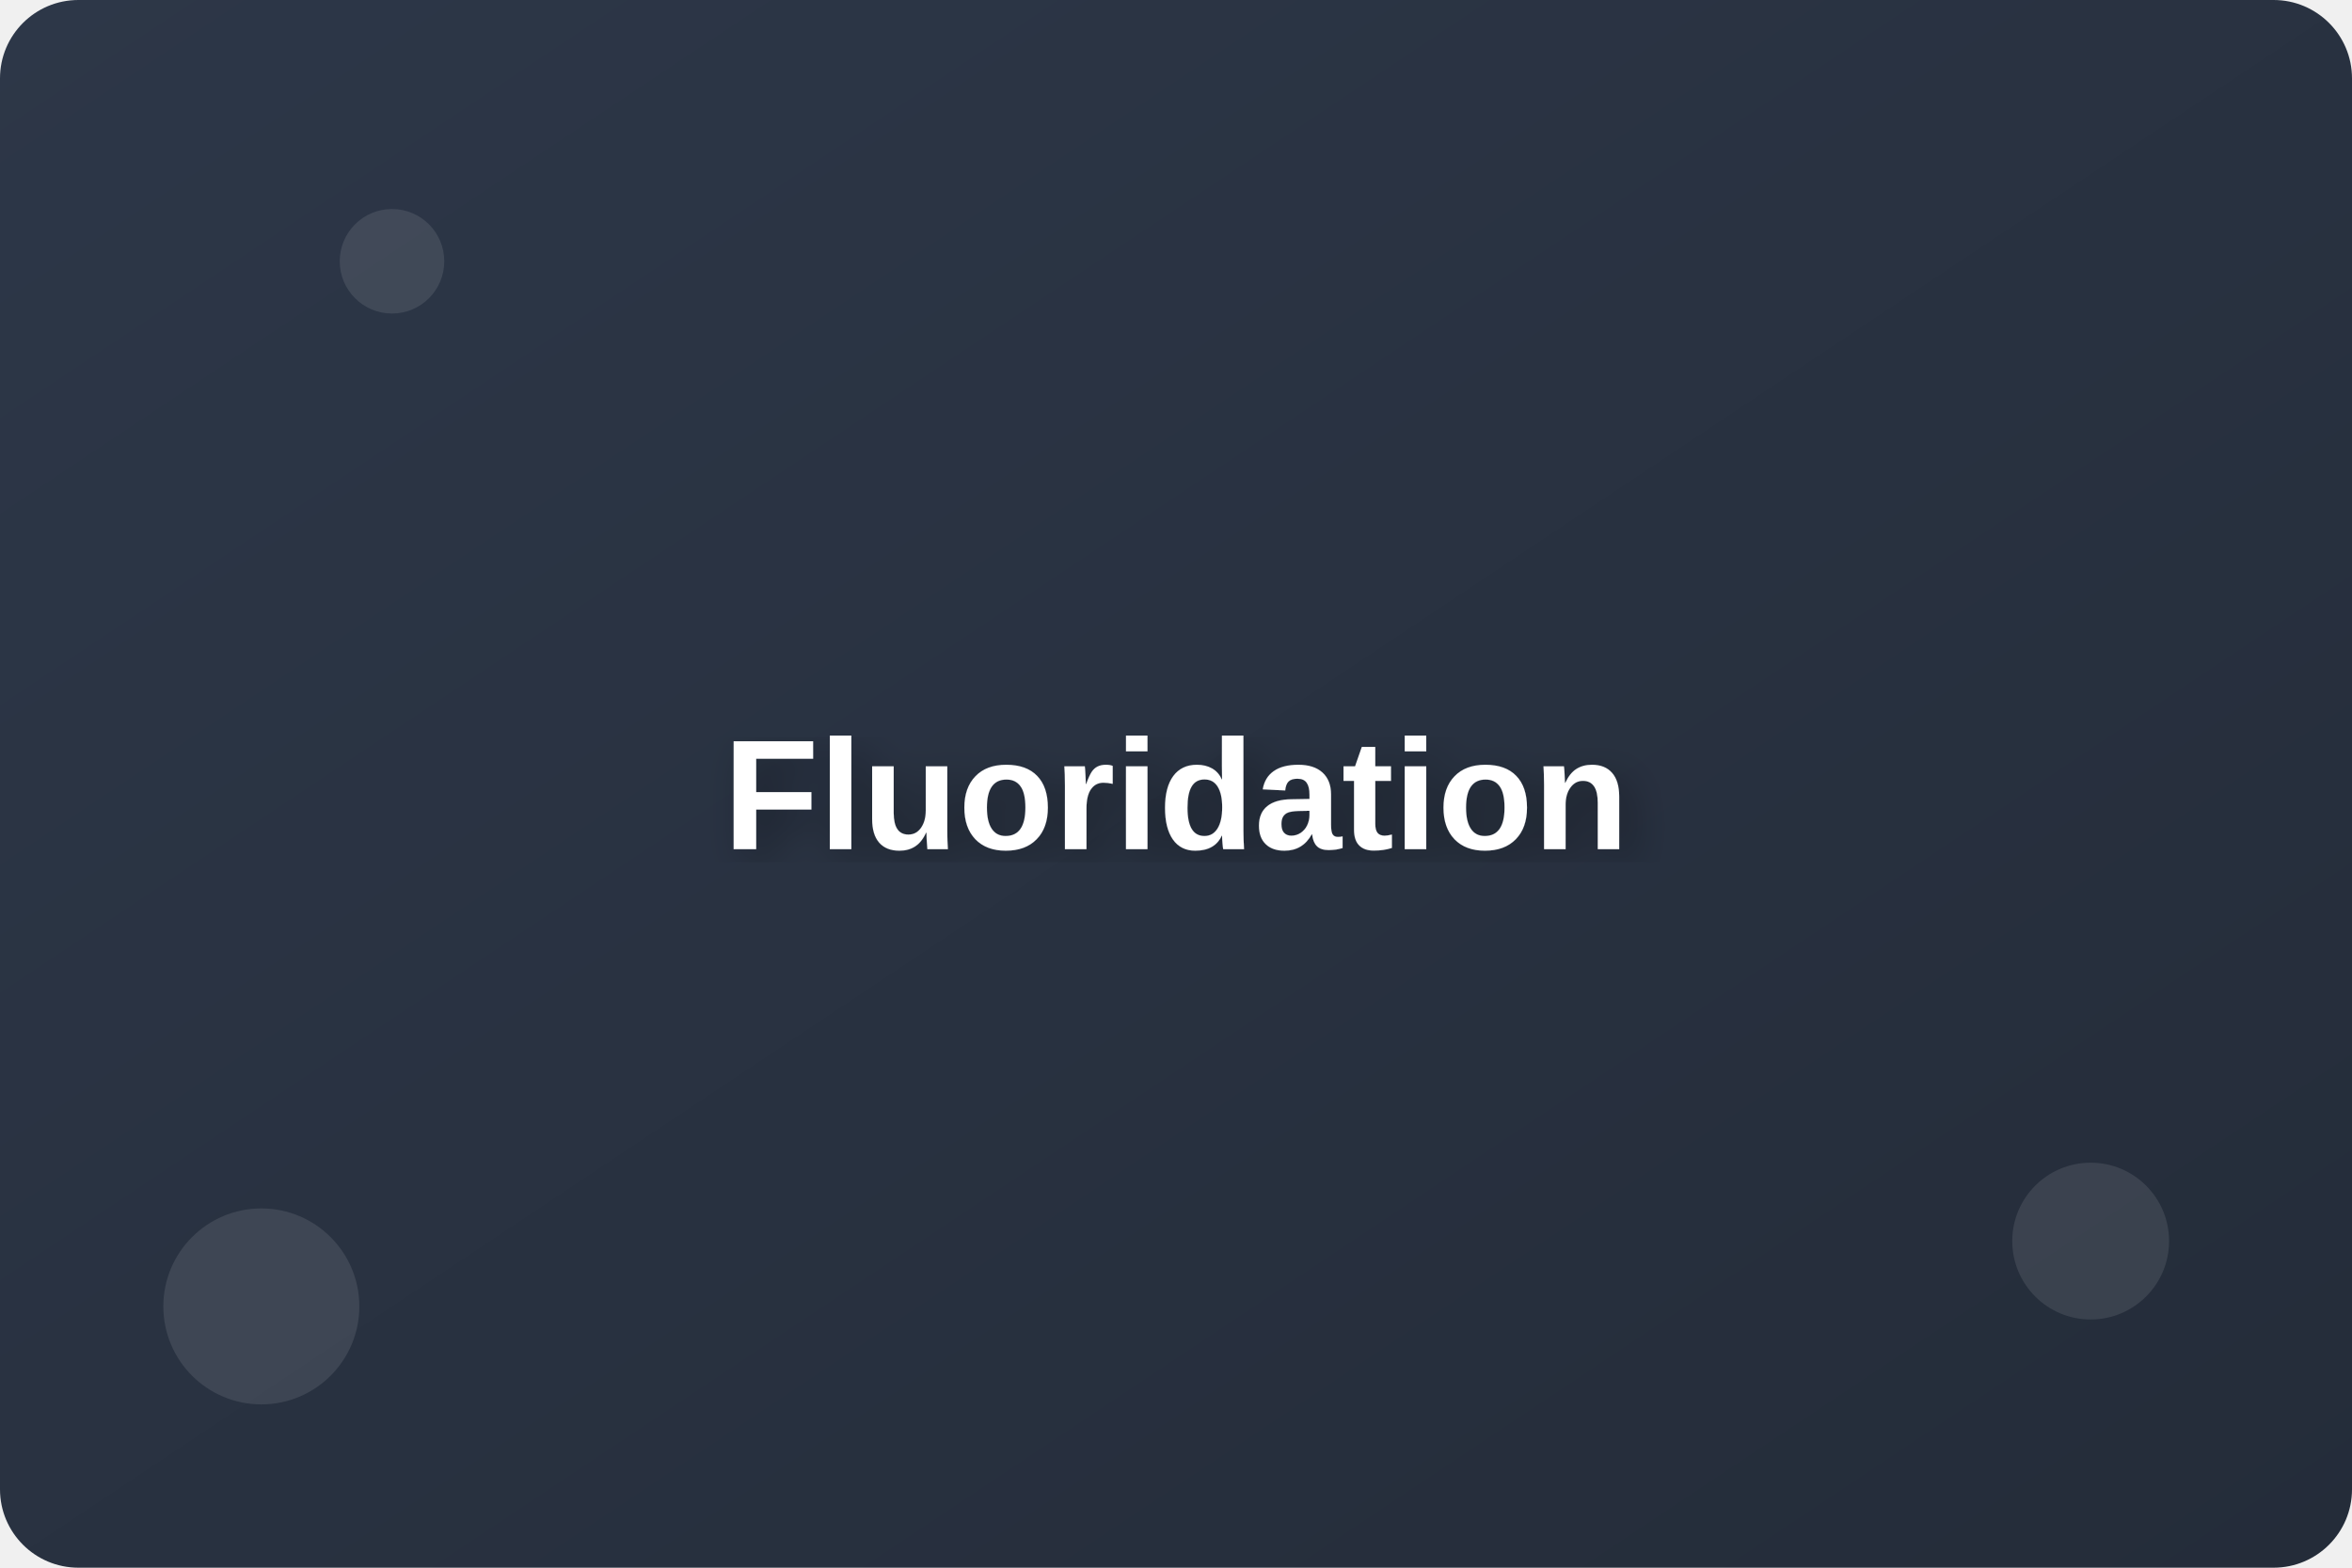
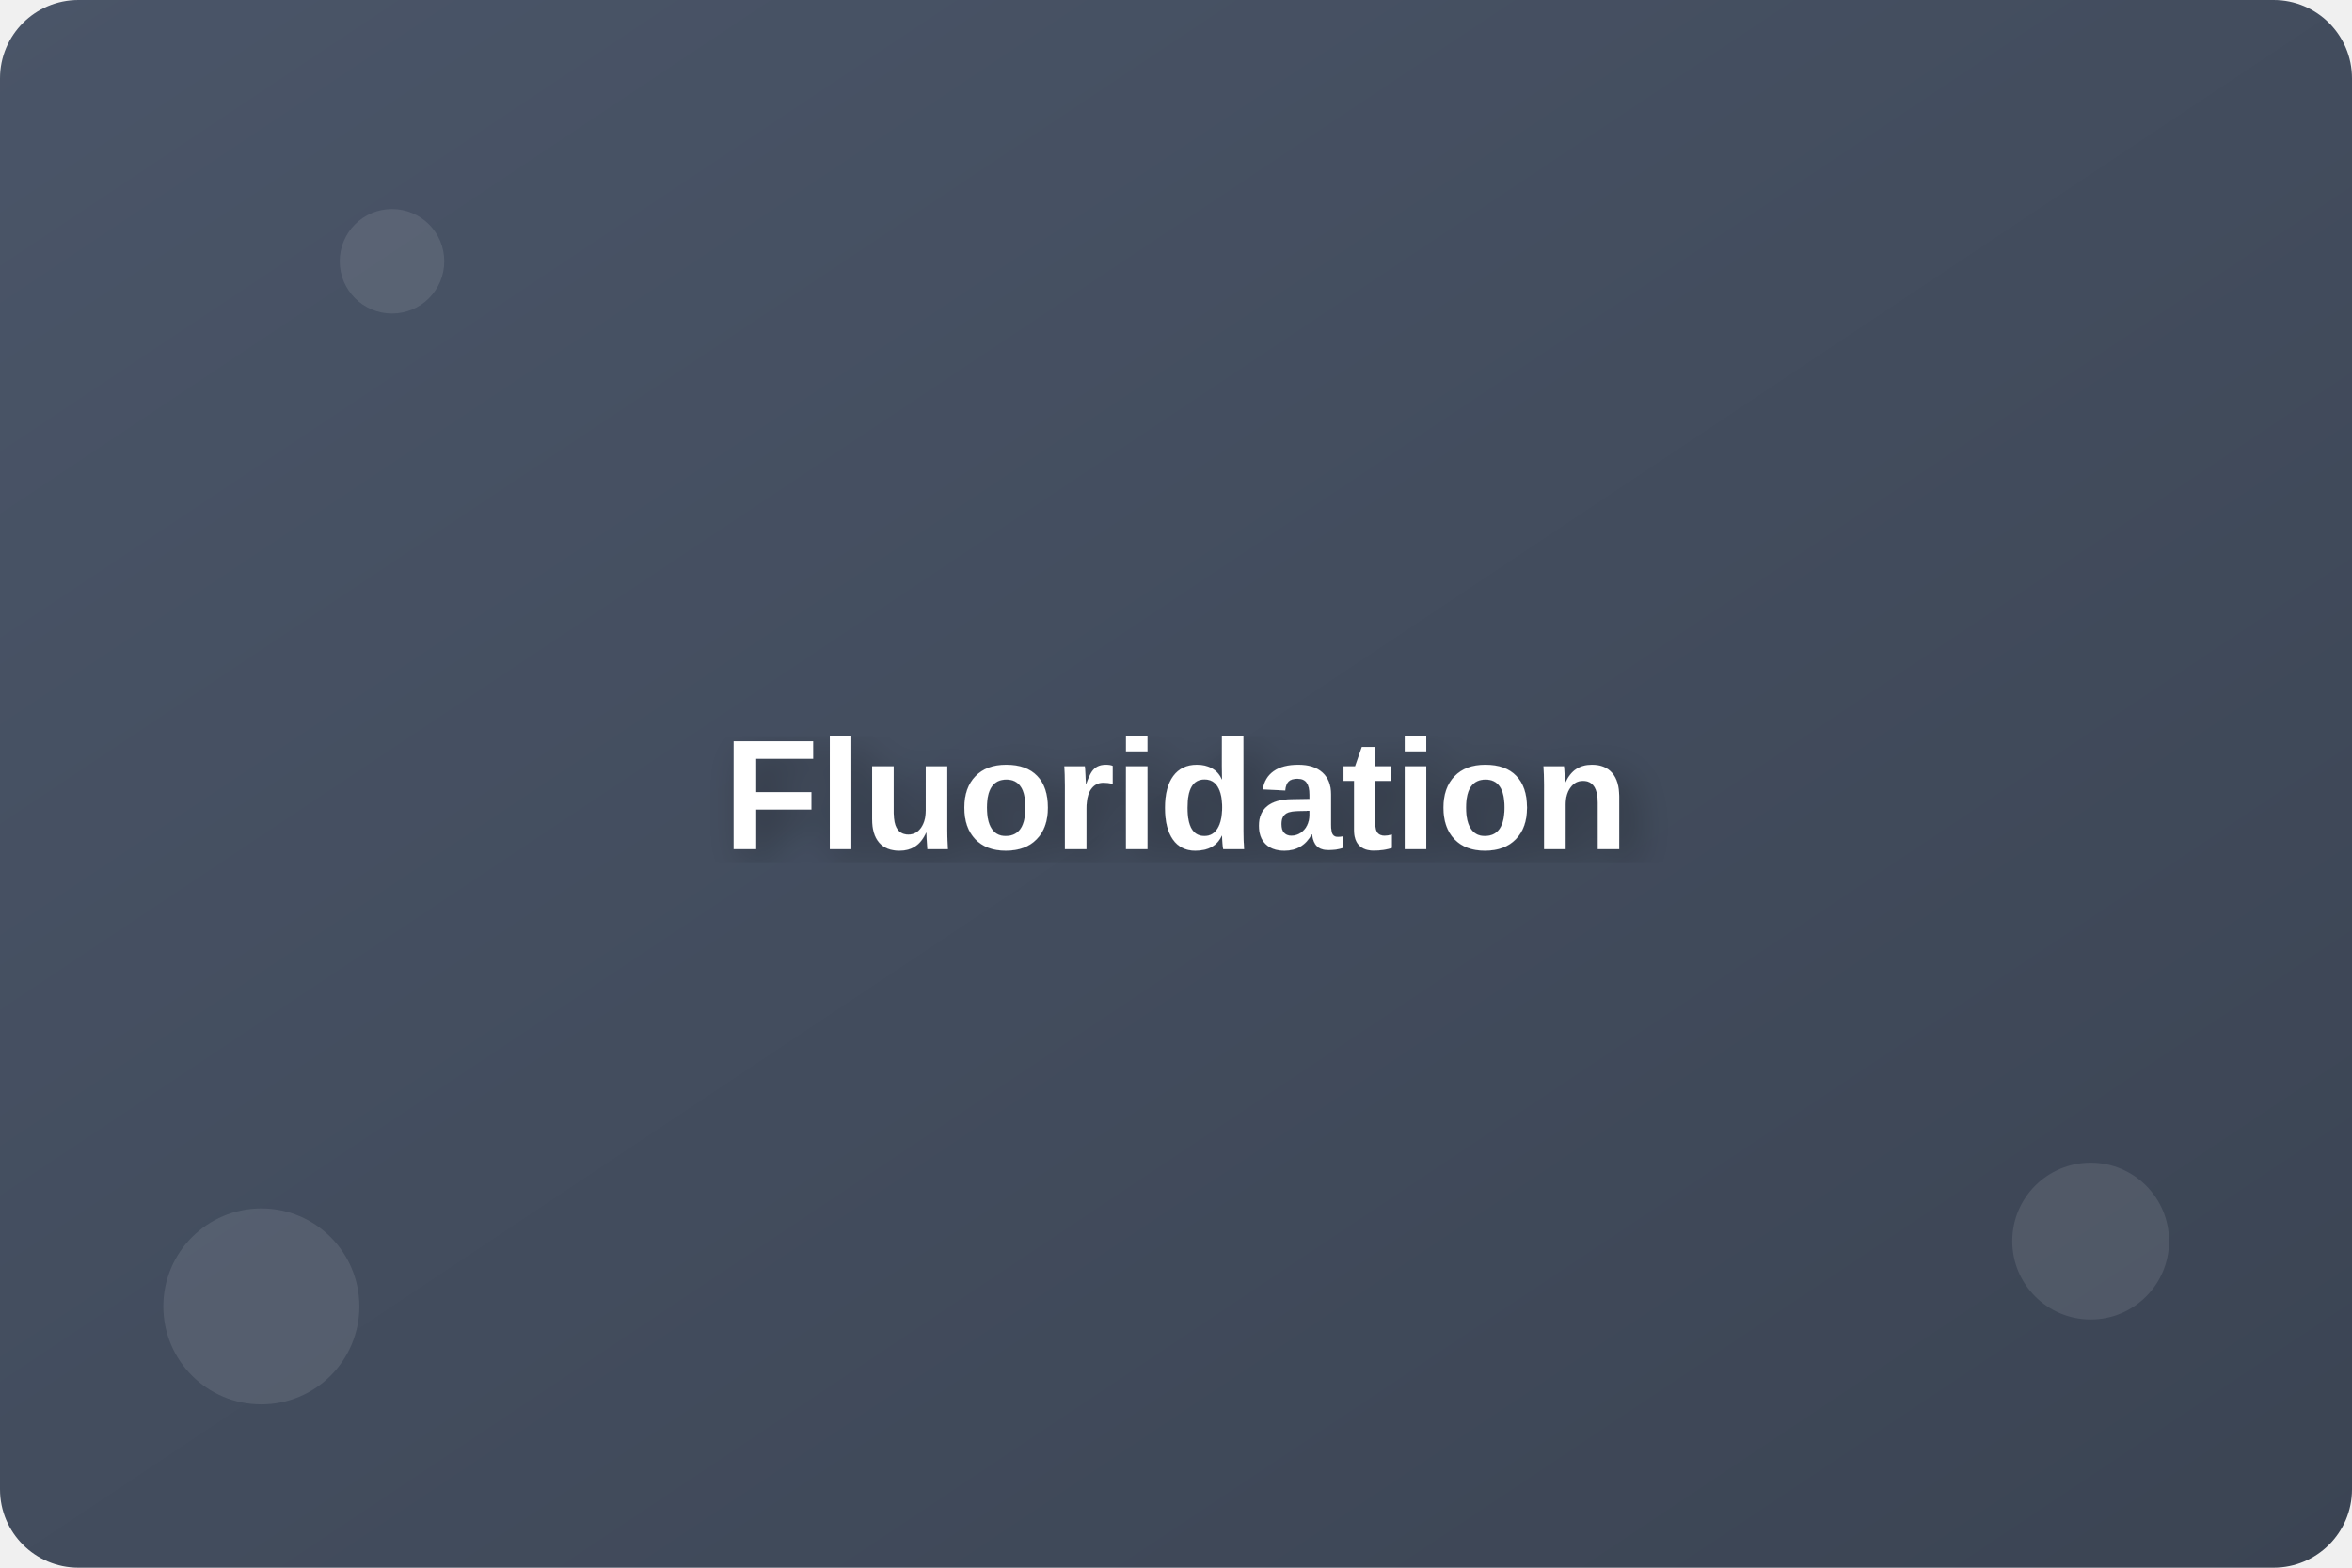
<svg xmlns="http://www.w3.org/2000/svg" width="360" height="240">
  <defs>
    <linearGradient id="grad28" x1="0%" y1="0%" x2="100%" y2="100%">
-       <stop offset="0%" style="stop-color:#2d3748;stop-opacity:1" />
-       <stop offset="100%" style="stop-color:#242c39;stop-opacity:1" />
+       <stop offset="0%" style="stop-color:#4a5568;stop-opacity:1" />
+       <stop offset="100%" style="stop-color:#3b4453;stop-opacity:1" />
    </linearGradient>
    <filter id="shadow">
      <feDropShadow dx="2" dy="2" stdDeviation="3" flood-color="rgba(0,0,0,0.3)" />
    </filter>
  </defs>
  <rect width="100%" height="100%" fill="url(#grad28)" rx="12" />
  <text x="180" y="130" font-family="Arial, sans-serif" font-size="24" font-weight="700" text-anchor="middle" fill="white" filter="url(#shadow)">Fluoridation</text>
  <circle cx="40" cy="200" r="15" fill="rgba(255,255,255,0.1)" />
  <circle cx="320" cy="190" r="12" fill="rgba(255,255,255,0.1)" />
  <circle cx="60" cy="40" r="8" fill="rgba(255,255,255,0.1)" />
</svg>
